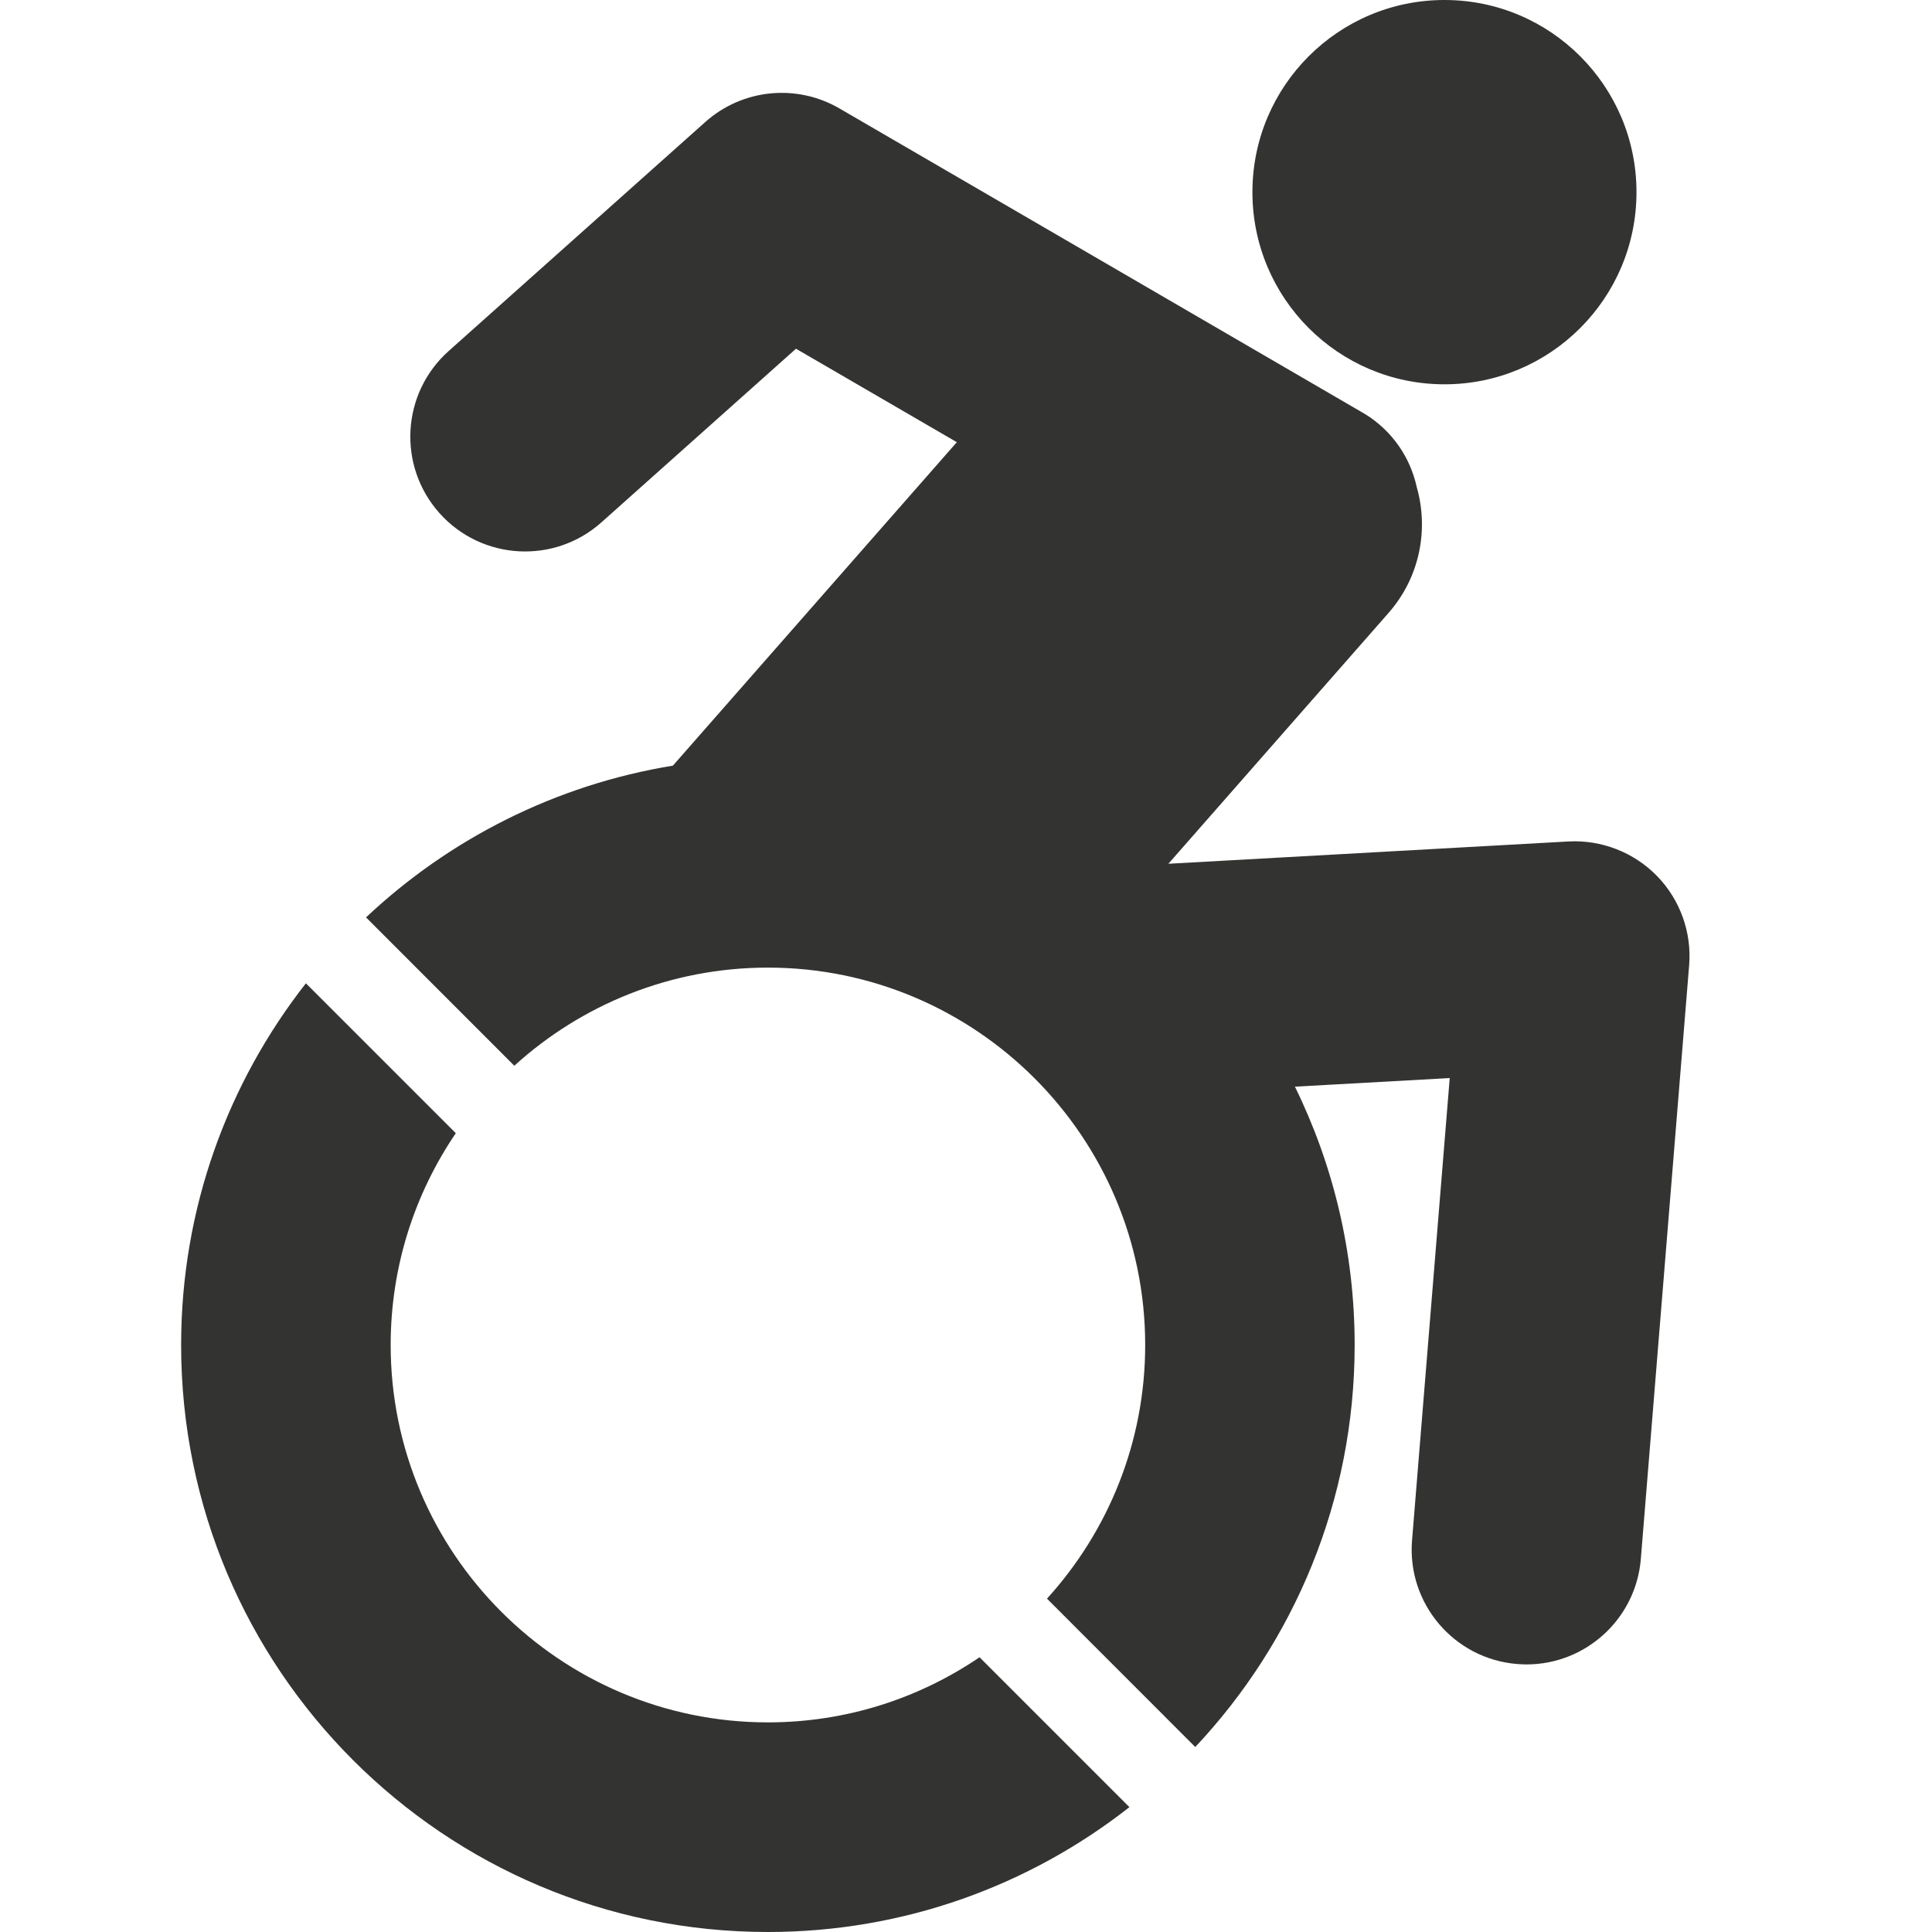
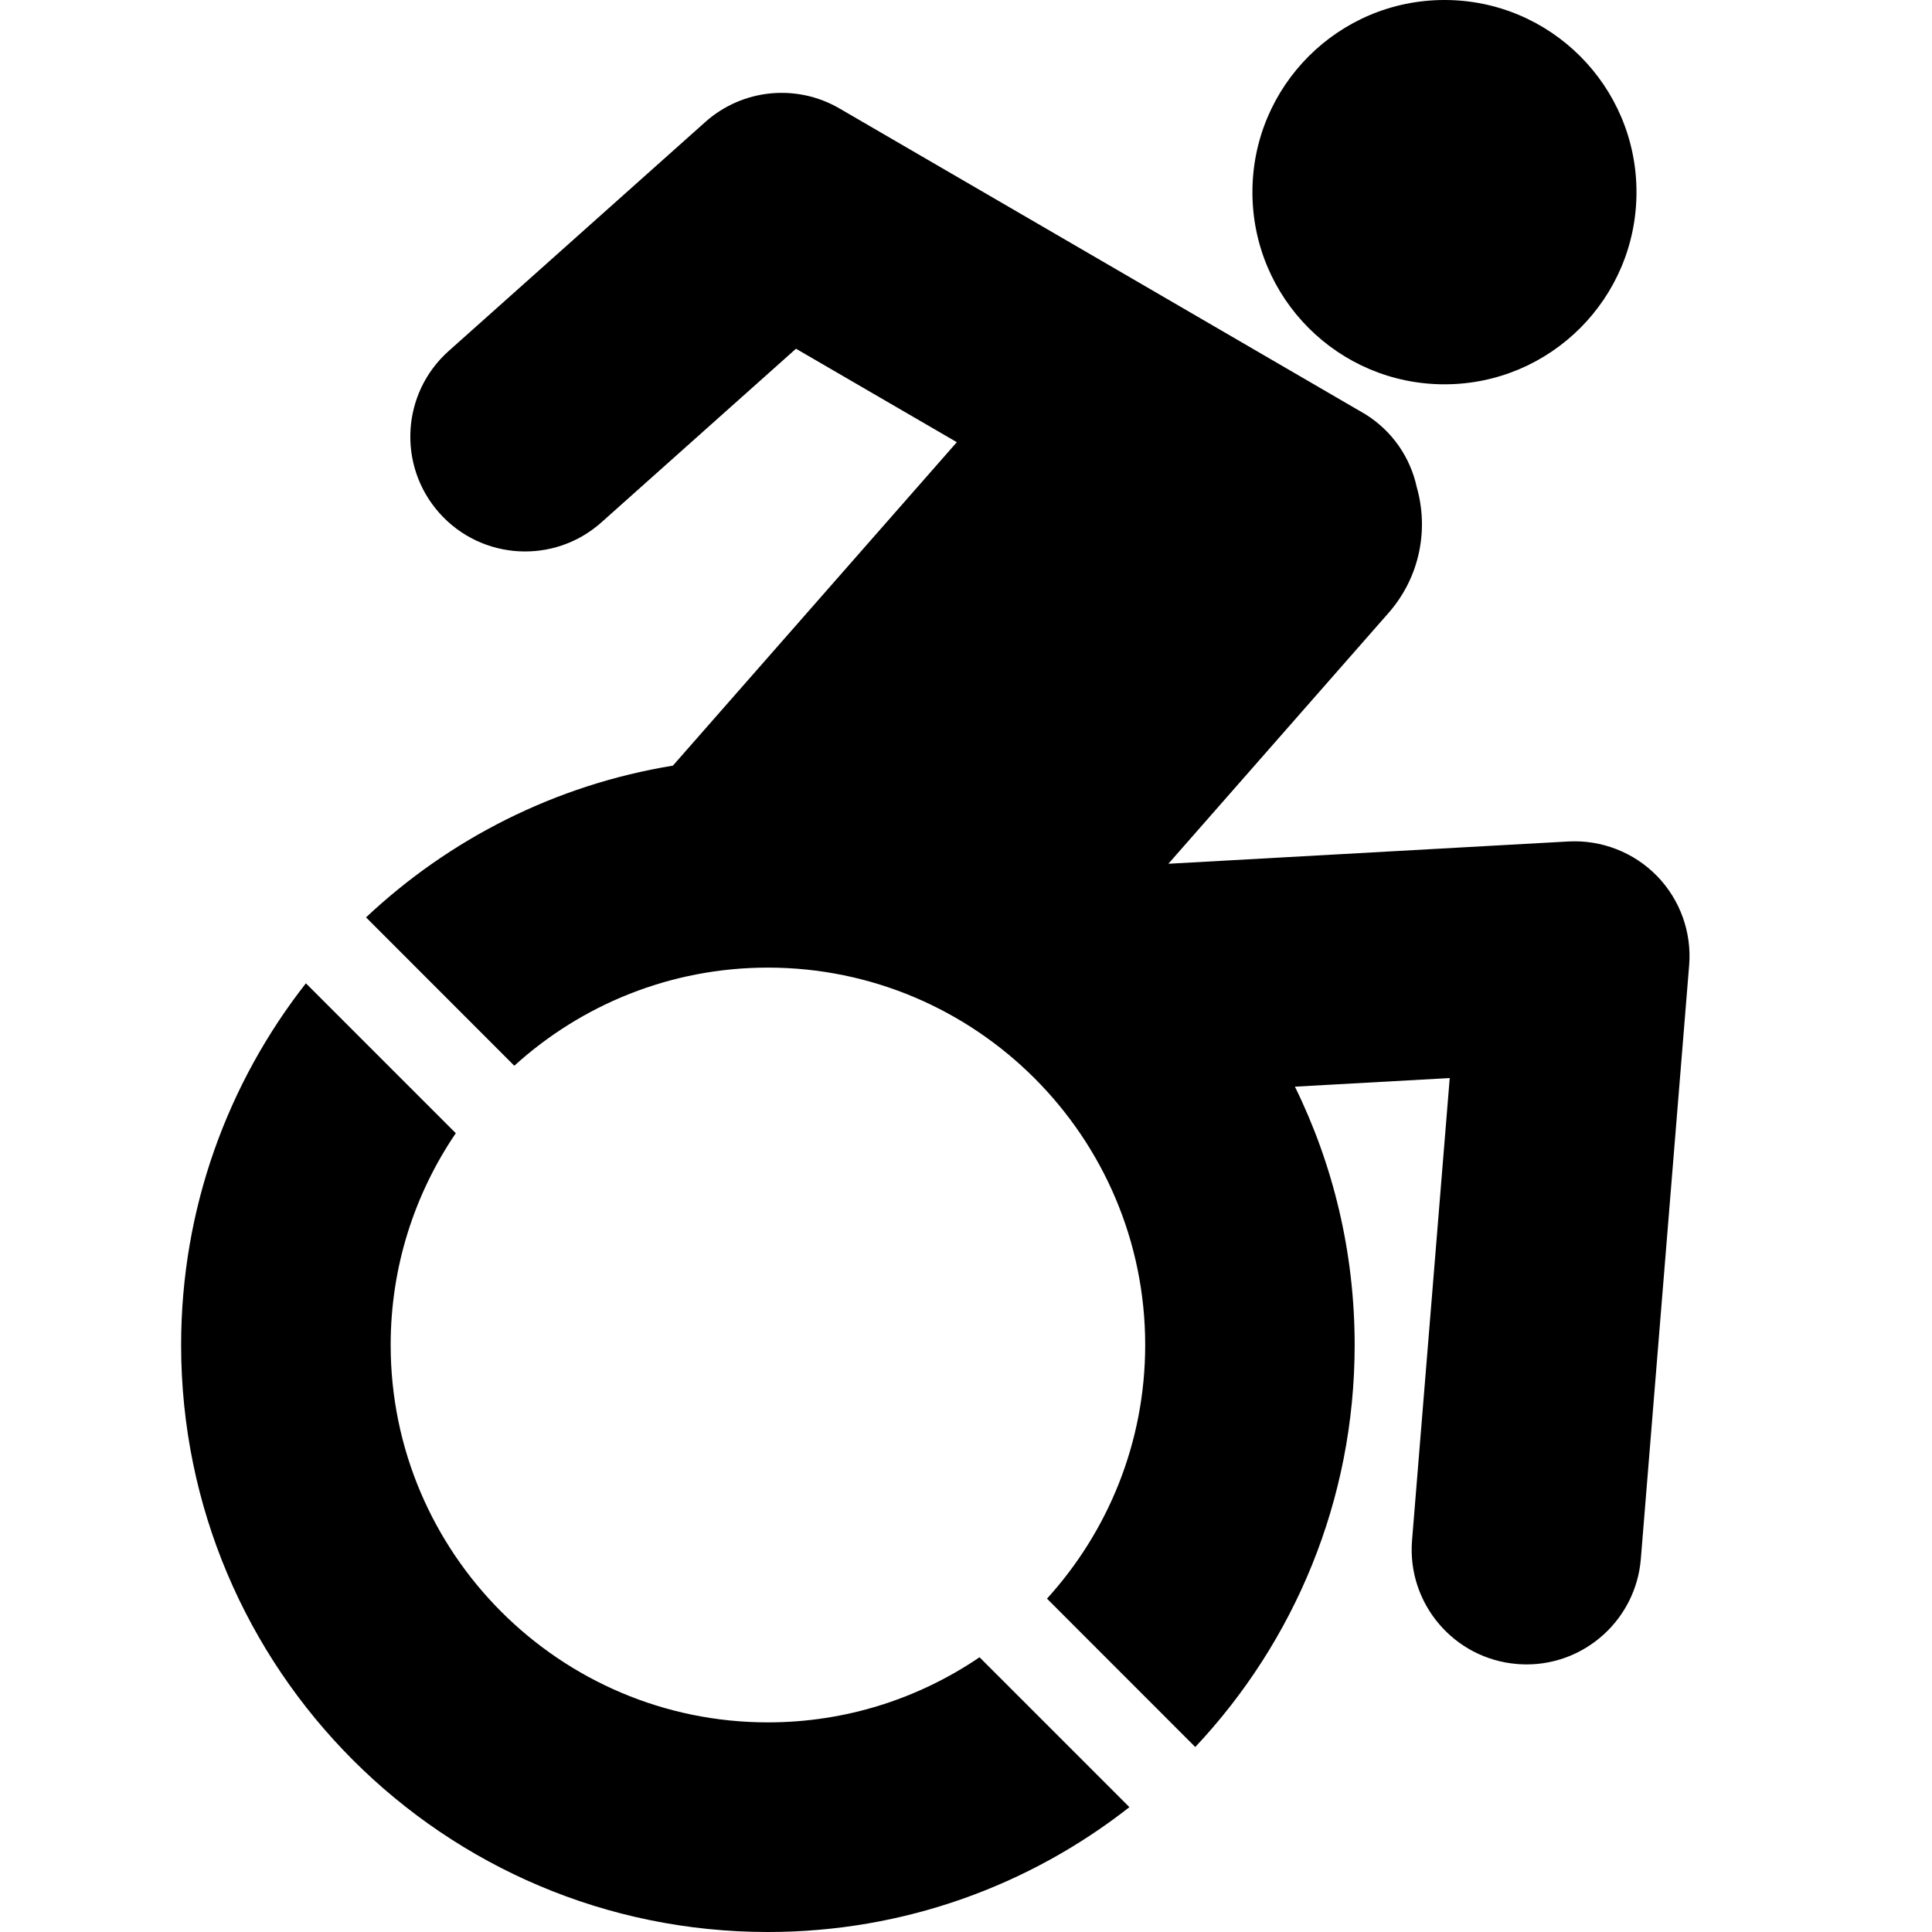
- <svg xmlns="http://www.w3.org/2000/svg" width="24" height="24" viewBox="0 0 24 24" fill="none">
-   <path d="M17.944 4.774C19.261 4.774 20.329 3.705 20.329 2.387C20.329 1.069 19.261 0 17.944 0C16.626 0 15.558 1.069 15.558 2.387C15.558 3.705 16.626 4.774 17.944 4.774Z" fill="#333332" />
-   <path d="M20.584 10.882C20.296 10.587 19.894 10.431 19.484 10.453L14.514 10.73L17.249 7.614C17.639 7.17 17.75 6.578 17.599 6.05C17.52 5.687 17.3 5.358 16.963 5.147C16.953 5.14 10.426 1.346 10.426 1.346C9.893 1.037 9.222 1.105 8.762 1.515L5.573 4.361C4.986 4.885 4.935 5.786 5.459 6.374C5.983 6.961 6.884 7.013 7.471 6.489L9.888 4.332L11.886 5.493L8.359 9.511C6.897 9.75 5.58 10.424 4.547 11.396L6.389 13.239C7.222 12.482 8.328 12.02 9.539 12.02C12.123 12.02 14.226 14.123 14.226 16.708C14.226 17.92 13.763 19.026 13.006 19.859L14.848 21.702C16.075 20.397 16.828 18.641 16.828 16.708C16.828 15.556 16.561 14.467 16.086 13.499L18.009 13.392L17.541 19.134C17.477 19.919 18.062 20.607 18.846 20.671C18.886 20.674 18.925 20.676 18.964 20.676C19.698 20.676 20.322 20.111 20.383 19.366L20.983 11.993C21.017 11.582 20.871 11.177 20.584 10.882Z" fill="#333332" />
-   <path d="M4.853 16.708C4.853 19.293 6.955 21.396 9.539 21.396C10.513 21.396 11.418 21.097 12.168 20.587L14.03 22.449C12.792 23.42 11.234 24 9.539 24C5.513 24 2.25 20.735 2.25 16.708C2.25 15.012 2.83 13.453 3.8 12.215L5.662 14.077C5.152 14.828 4.853 15.733 4.853 16.708Z" fill="#333332" />
+ <svg xmlns="http://www.w3.org/2000/svg" width="24" height="24" viewBox="0 0 24 24">
+   <path d="M17.944 4.774C19.261 4.774 20.329 3.705 20.329 2.387C20.329 1.069 19.261 0 17.944 0C16.626 0 15.558 1.069 15.558 2.387C15.558 3.705 16.626 4.774 17.944 4.774Z" />
+   <path d="M20.584 10.882C20.296 10.587 19.894 10.431 19.484 10.453L14.514 10.73L17.249 7.614C17.639 7.17 17.75 6.578 17.599 6.05C17.52 5.687 17.3 5.358 16.963 5.147C16.953 5.14 10.426 1.346 10.426 1.346C9.893 1.037 9.222 1.105 8.762 1.515L5.573 4.361C4.986 4.885 4.935 5.786 5.459 6.374C5.983 6.961 6.884 7.013 7.471 6.489L9.888 4.332L11.886 5.493L8.359 9.511C6.897 9.75 5.58 10.424 4.547 11.396L6.389 13.239C7.222 12.482 8.328 12.02 9.539 12.02C12.123 12.02 14.226 14.123 14.226 16.708C14.226 17.92 13.763 19.026 13.006 19.859L14.848 21.702C16.075 20.397 16.828 18.641 16.828 16.708C16.828 15.556 16.561 14.467 16.086 13.499L18.009 13.392L17.541 19.134C17.477 19.919 18.062 20.607 18.846 20.671C18.886 20.674 18.925 20.676 18.964 20.676C19.698 20.676 20.322 20.111 20.383 19.366L20.983 11.993C21.017 11.582 20.871 11.177 20.584 10.882Z" />
+   <path d="M4.853 16.708C4.853 19.293 6.955 21.396 9.539 21.396C10.513 21.396 11.418 21.097 12.168 20.587L14.03 22.449C12.792 23.42 11.234 24 9.539 24C5.513 24 2.25 20.735 2.25 16.708C2.25 15.012 2.83 13.453 3.8 12.215L5.662 14.077C5.152 14.828 4.853 15.733 4.853 16.708Z" />
</svg>
